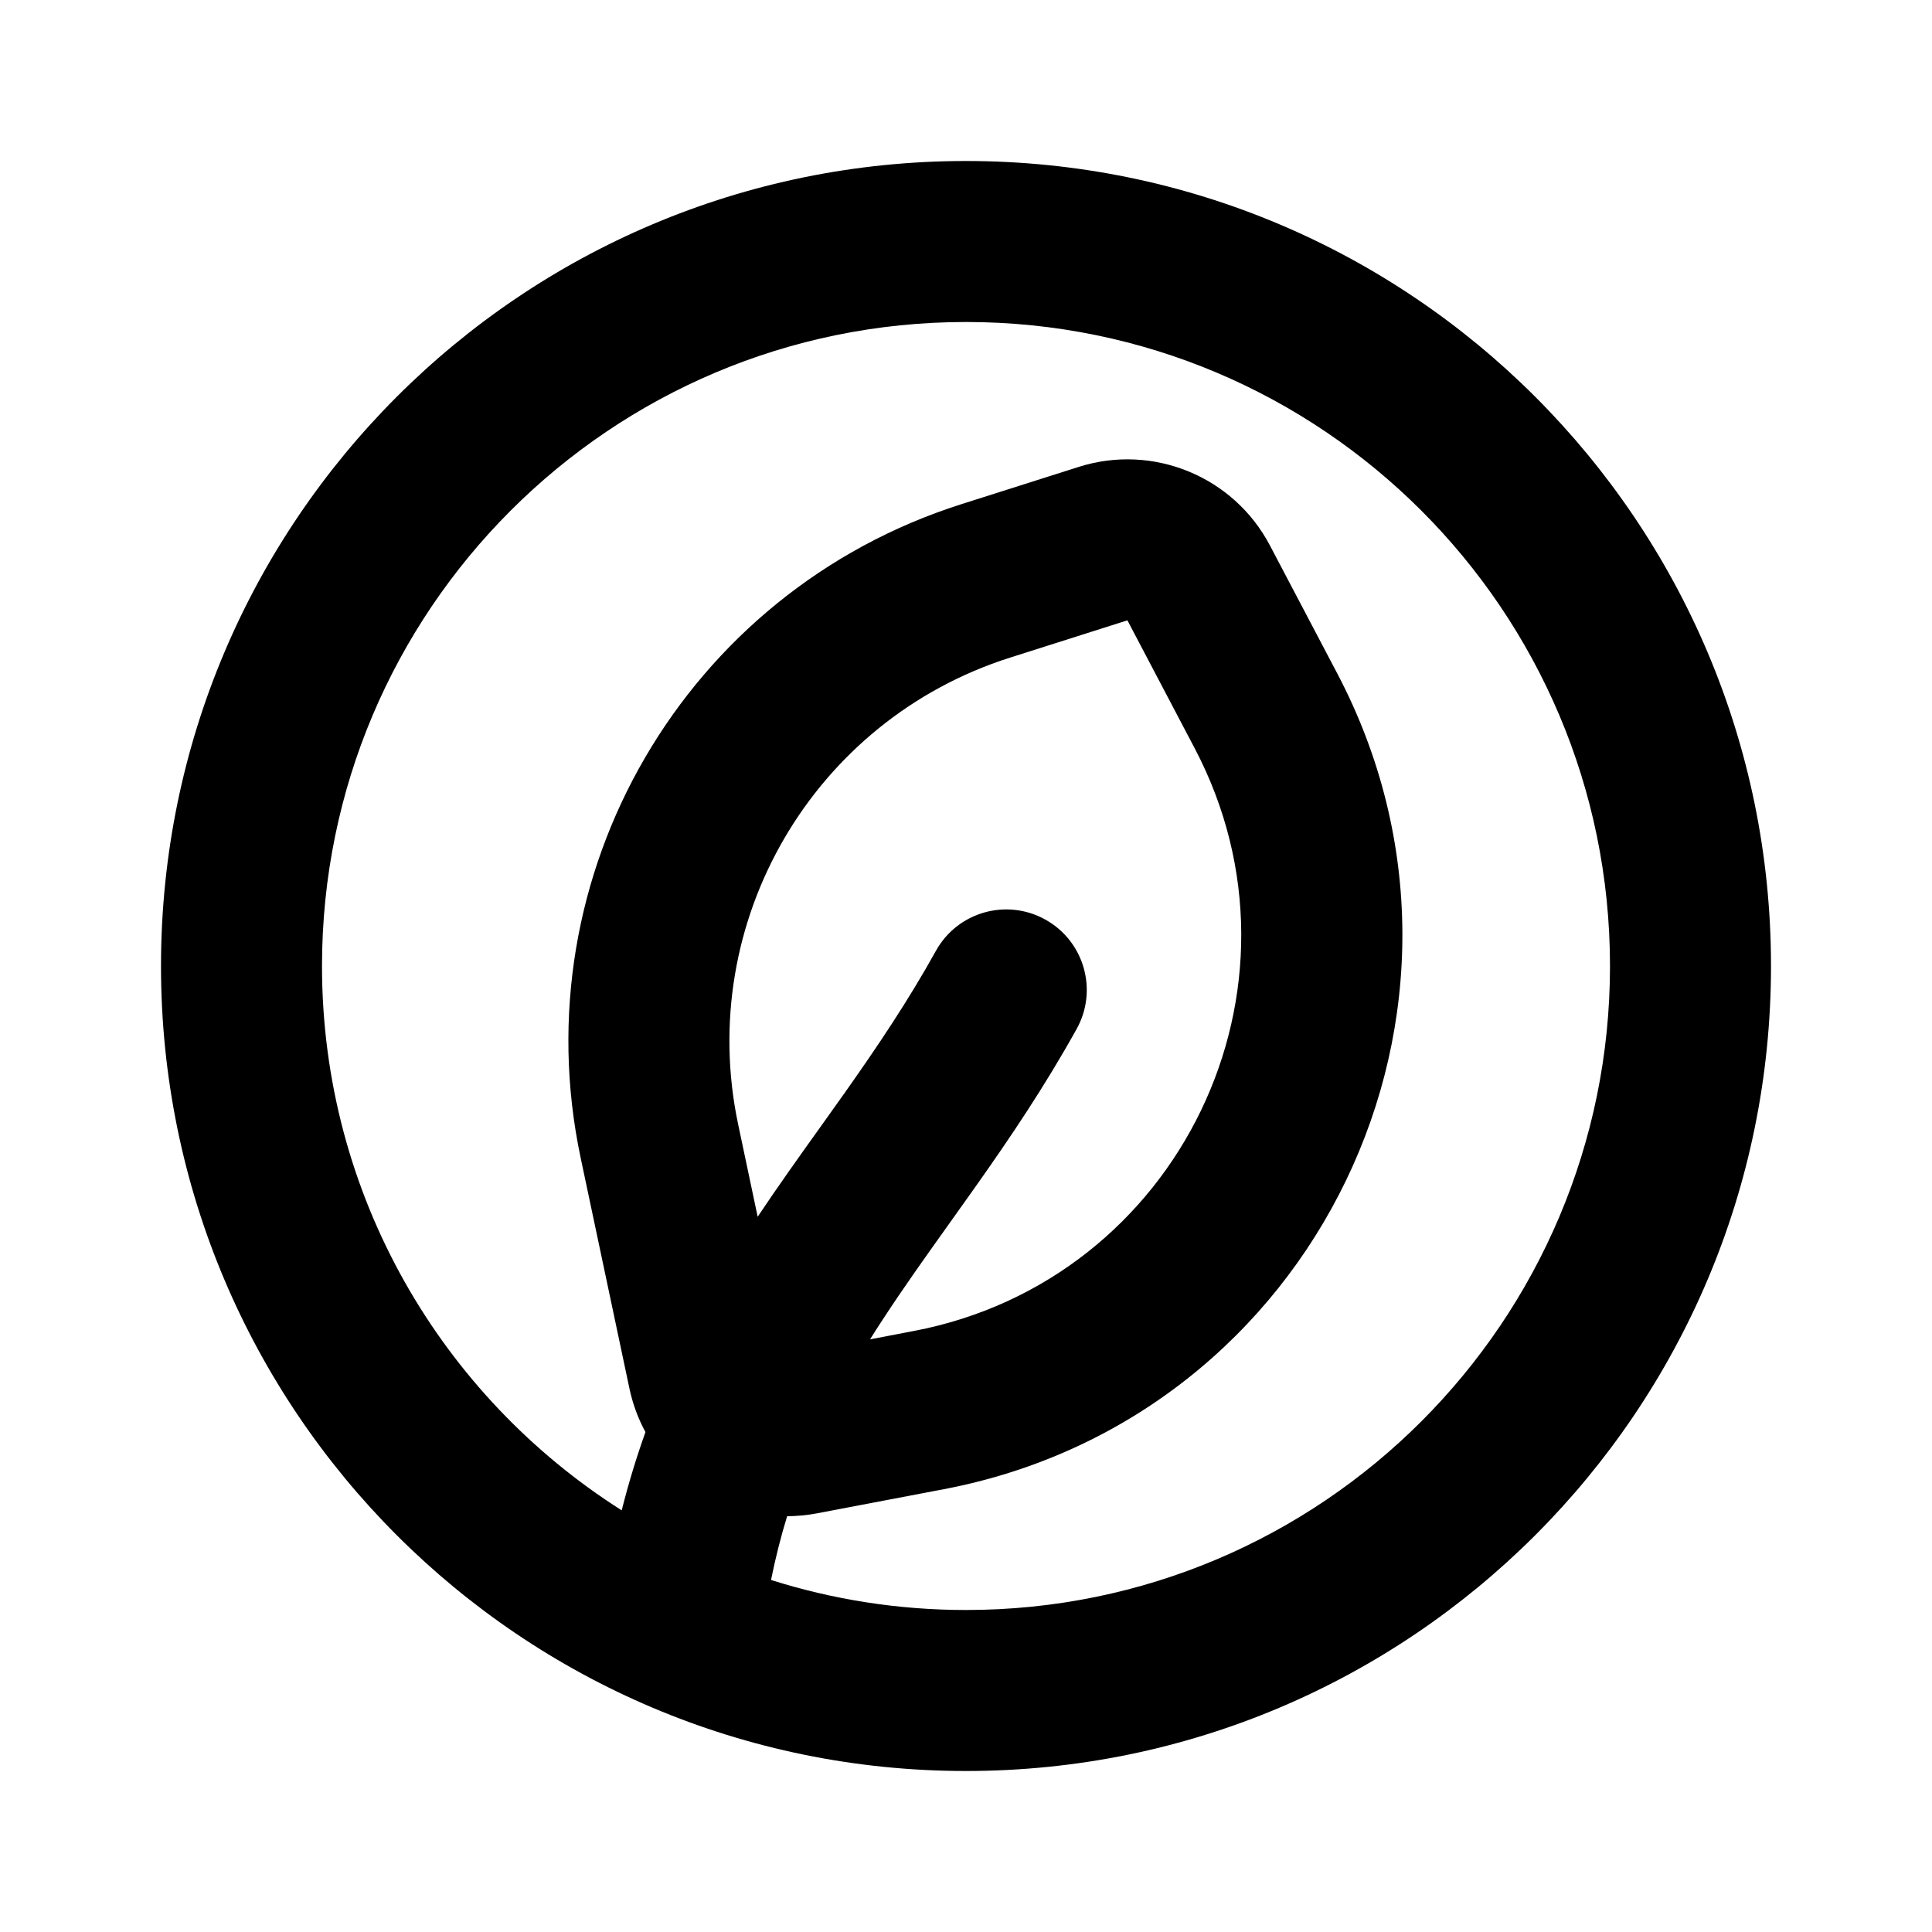
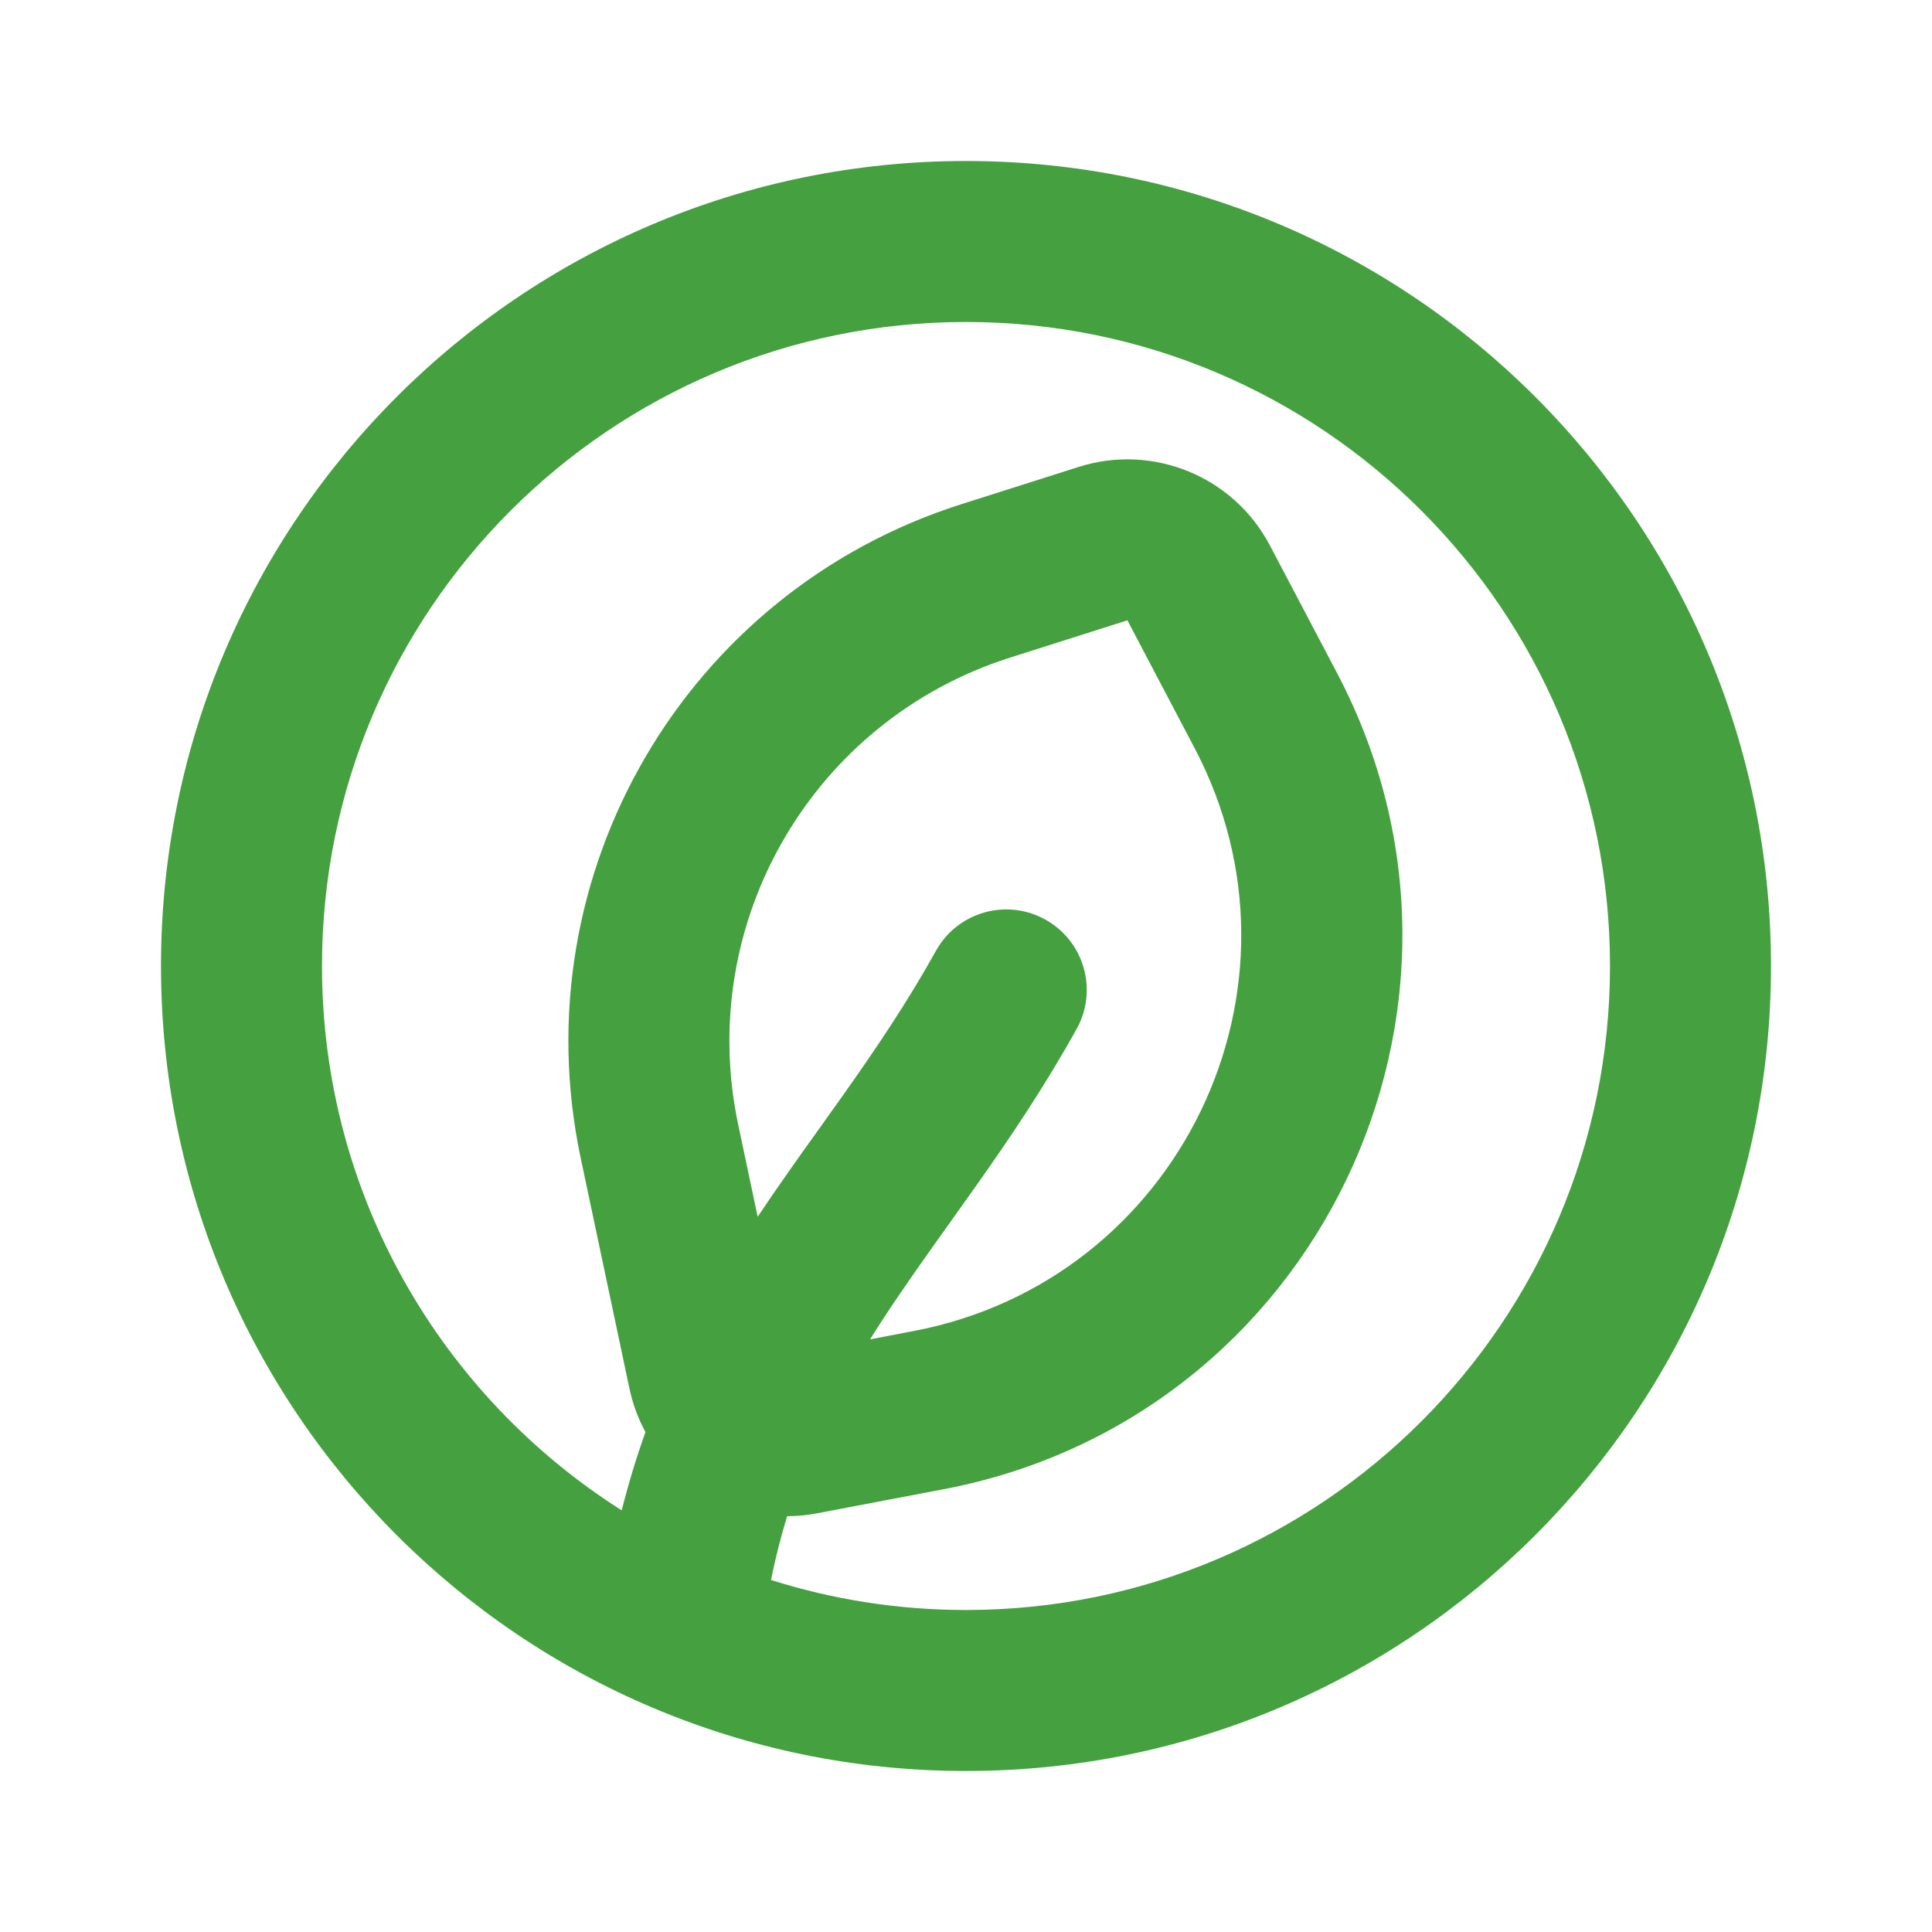
- <svg xmlns="http://www.w3.org/2000/svg" width="40px" height="40px" viewBox="0 0 24 24" fill="none">
-   <path fill-rule="evenodd" clip-rule="evenodd" d="M4 12C4 7.582 7.582 4 12 4C16.418 4 20 7.582 20 12C20 16.418 16.418 20 12 20C11.156 20 10.342 19.869 9.578 19.627C9.634 19.349 9.701 19.086 9.778 18.835C9.901 18.834 10.025 18.823 10.15 18.799L11.726 18.499C16.346 17.619 18.801 12.524 16.61 8.362L15.775 6.775C15.324 5.918 14.323 5.507 13.4 5.8L11.943 6.263C8.514 7.352 6.469 10.863 7.213 14.383L7.819 17.248C7.86 17.442 7.928 17.624 8.018 17.79C7.908 18.098 7.809 18.421 7.723 18.762C5.486 17.344 4 14.845 4 12ZM12 2C6.477 2 2 6.477 2 12C2 17.523 6.477 22 12 22C17.523 22 22 17.523 22 12C22 6.477 17.523 2 12 2ZM10.963 16.396C10.91 16.476 10.859 16.557 10.808 16.638L11.351 16.534C14.651 15.906 16.405 12.267 14.84 9.294L14.005 7.706L12.548 8.169C10.099 8.947 8.638 11.455 9.17 13.969L9.412 15.115C9.663 14.739 9.927 14.369 10.184 14.01L10.184 14.01C10.29 13.862 10.394 13.716 10.496 13.572C10.895 13.007 11.277 12.441 11.626 11.812C11.894 11.329 12.502 11.155 12.985 11.423C13.468 11.691 13.643 12.3 13.374 12.783C12.973 13.505 12.543 14.14 12.129 14.726C12.013 14.89 11.9 15.049 11.789 15.204C11.498 15.612 11.225 15.994 10.963 16.396Z" fill="#000000" />
+ <svg xmlns="http://www.w3.org/2000/svg" width="40px" height="40px" viewBox="0 0 24 24" fill="#45a140">
+   <path fill-rule="evenodd" clip-rule="evenodd" d="M4 12C4 7.582 7.582 4 12 4C16.418 4 20 7.582 20 12C20 16.418 16.418 20 12 20C11.156 20 10.342 19.869 9.578 19.627C9.634 19.349 9.701 19.086 9.778 18.835C9.901 18.834 10.025 18.823 10.15 18.799L11.726 18.499C16.346 17.619 18.801 12.524 16.61 8.362L15.775 6.775C15.324 5.918 14.323 5.507 13.4 5.8L11.943 6.263C8.514 7.352 6.469 10.863 7.213 14.383L7.819 17.248C7.86 17.442 7.928 17.624 8.018 17.79C7.908 18.098 7.809 18.421 7.723 18.762C5.486 17.344 4 14.845 4 12ZM12 2C6.477 2 2 6.477 2 12C2 17.523 6.477 22 12 22C17.523 22 22 17.523 22 12C22 6.477 17.523 2 12 2ZM10.963 16.396C10.91 16.476 10.859 16.557 10.808 16.638L11.351 16.534C14.651 15.906 16.405 12.267 14.84 9.294L14.005 7.706L12.548 8.169C10.099 8.947 8.638 11.455 9.17 13.969L9.412 15.115C9.663 14.739 9.927 14.369 10.184 14.01L10.184 14.01C10.29 13.862 10.394 13.716 10.496 13.572C10.895 13.007 11.277 12.441 11.626 11.812C11.894 11.329 12.502 11.155 12.985 11.423C13.468 11.691 13.643 12.3 13.374 12.783C12.973 13.505 12.543 14.14 12.129 14.726C12.013 14.89 11.9 15.049 11.789 15.204C11.498 15.612 11.225 15.994 10.963 16.396Z" fill="#45a140" />
</svg>
